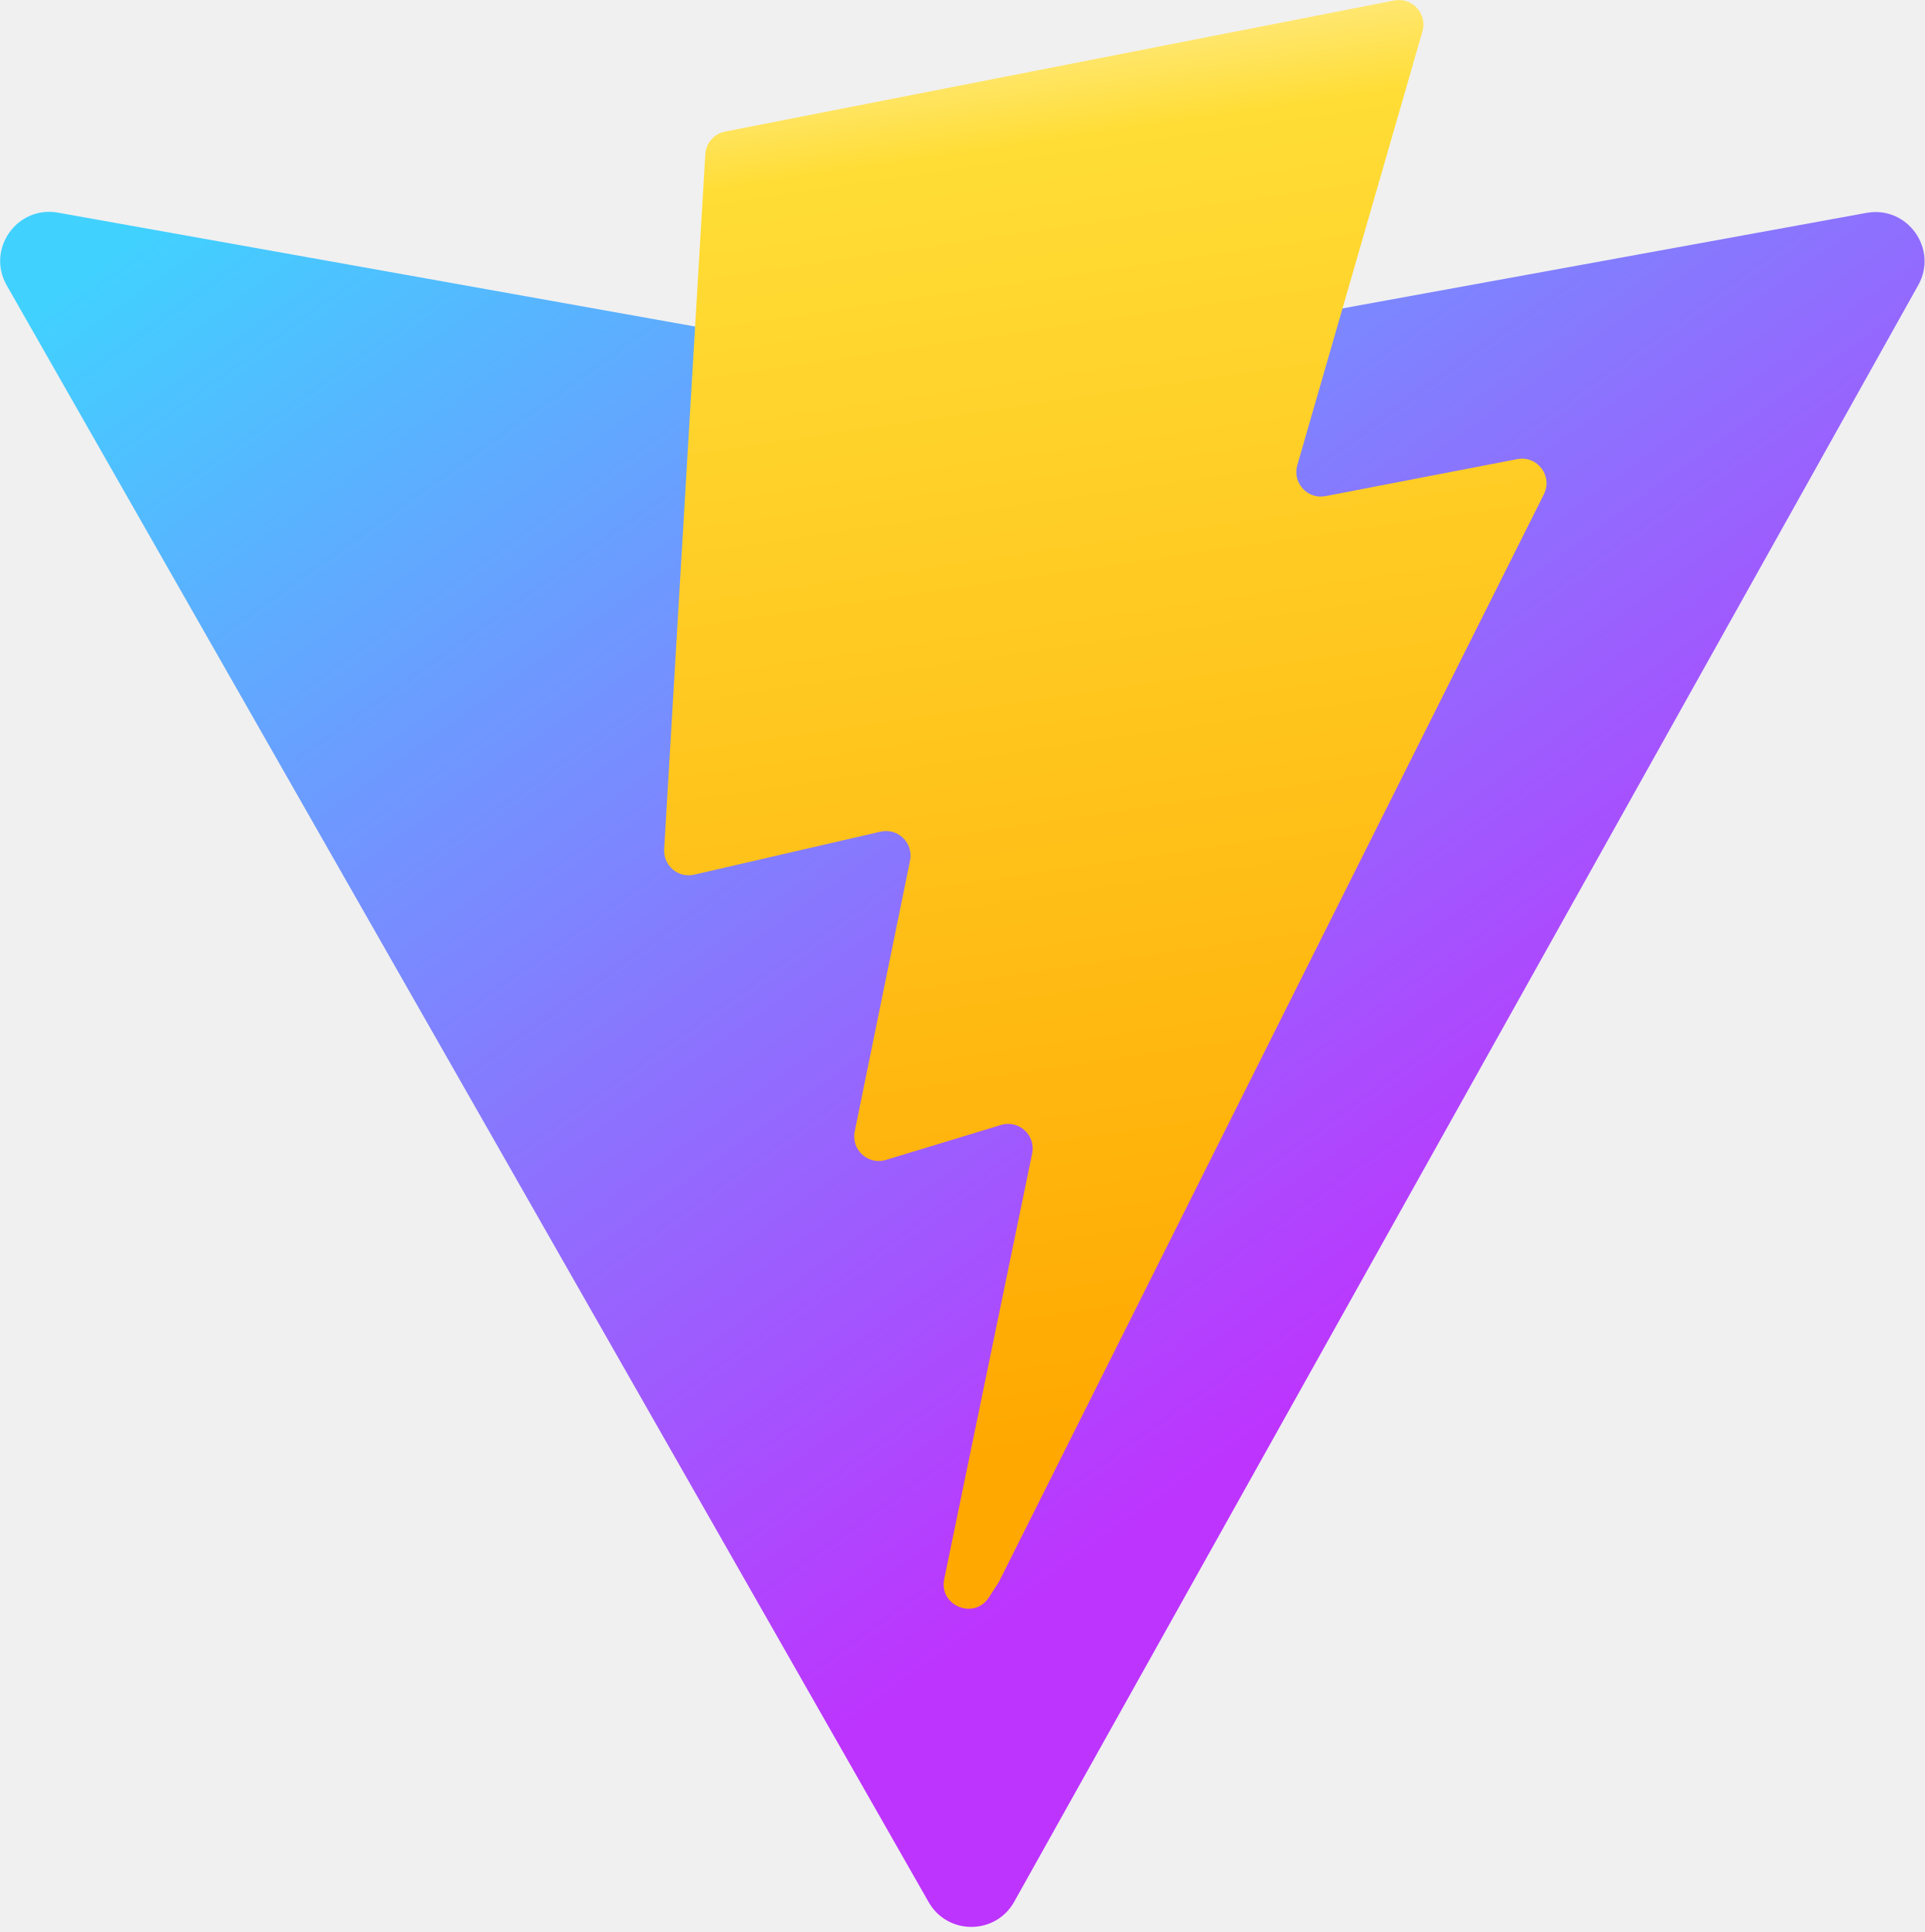
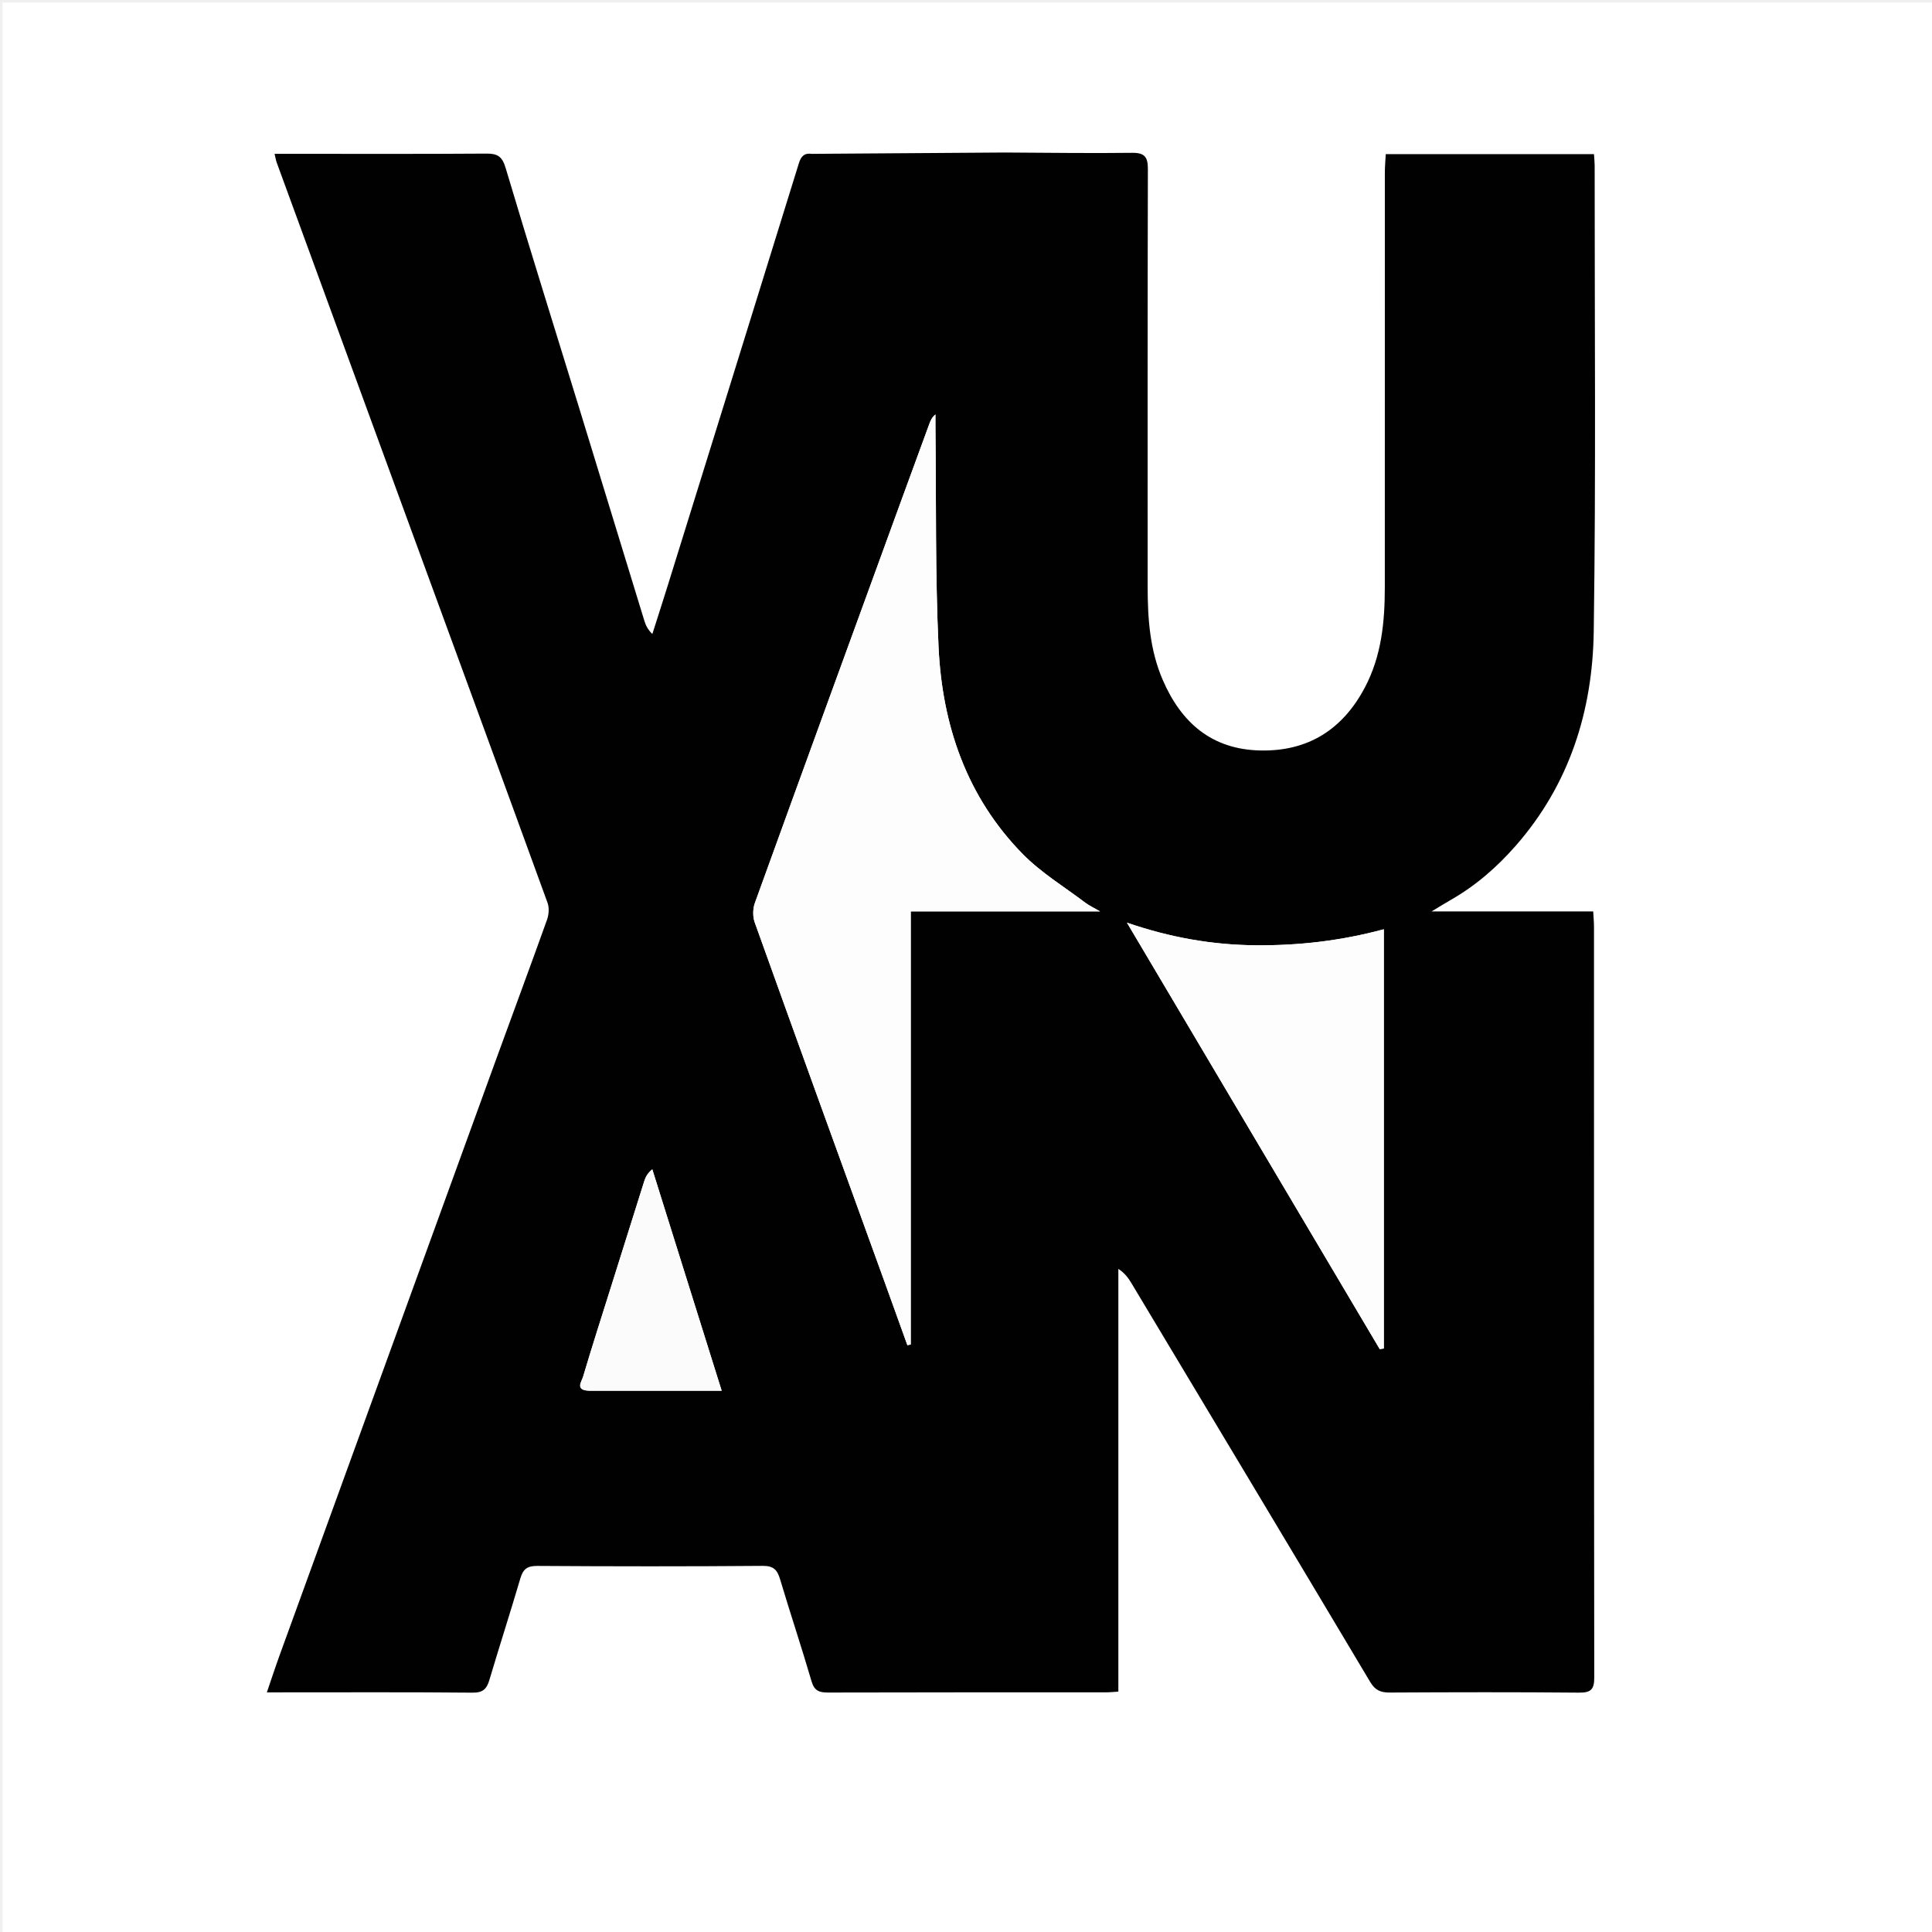
- <svg xmlns="http://www.w3.org/2000/svg" aria-hidden="true" role="img" class="iconify iconify--logos" width="31.88" height="32" preserveAspectRatio="xMidYMid meet" viewBox="0 0 256 257">
-   <defs>
-     <linearGradient id="IconifyId1813088fe1fbc01fb466" x1="-.828%" x2="57.636%" y1="7.652%" y2="78.411%">
-       <stop offset="0%" stop-color="#41D1FF" />
-       <stop offset="100%" stop-color="#BD34FE" />
-     </linearGradient>
-     <linearGradient id="IconifyId1813088fe1fbc01fb467" x1="43.376%" x2="50.316%" y1="2.242%" y2="89.03%">
-       <stop offset="0%" stop-color="#FFEA83" />
-       <stop offset="8.333%" stop-color="#FFDD35" />
-       <stop offset="100%" stop-color="#FFA800" />
-     </linearGradient>
-   </defs>
-   <path fill="url(#IconifyId1813088fe1fbc01fb466)" d="M255.153 37.938L134.897 252.976c-2.483 4.44-8.862 4.466-11.382.048L.875 37.958c-2.746-4.814 1.371-10.646 6.827-9.67l120.385 21.517a6.537 6.537 0 0 0 2.322-.004l117.867-21.483c5.438-.991 9.574 4.796 6.877 9.62Z" />
-   <path fill="url(#IconifyId1813088fe1fbc01fb467)" d="M185.432.063L96.44 17.501a3.268 3.268 0 0 0-2.634 3.014l-5.474 92.456a3.268 3.268 0 0 0 3.997 3.378l24.777-5.718c2.318-.535 4.413 1.507 3.936 3.838l-7.361 36.047c-.495 2.426 1.782 4.5 4.151 3.78l15.304-4.649c2.372-.72 4.652 1.36 4.15 3.788l-11.698 56.621c-.732 3.542 3.979 5.473 5.943 2.437l1.313-2.028l72.516-144.72c1.215-2.423-.88-5.186-3.54-4.672l-25.505 4.922c-2.396.462-4.435-1.77-3.759-4.114l16.646-57.705c.677-2.35-1.37-4.583-3.769-4.113Z" />
+ <svg xmlns="http://www.w3.org/2000/svg" version="1.1" id="Layer_1" x="0px" y="0px" width="100%" viewBox="0 0 750 750" enable-background="new 0 0 750 750" xml:space="preserve">
+   <path fill="#FFFFFF" opacity="1" stroke="none" d=" M436,751   C290.667,751 145.833,751 1,751   C1,501 1,251 1,1   C251,1 501,1 751,1   C751,251 751,501 751,751   C646.167,751 541.333,751 436,751  M389.5,59.21   C365.014,59.38 340.528,59.551 316.042,59.721   C315.709,59.723 315.371,59.759 315.043,59.715   C312.224,59.338 310.953,60.7 310.134,63.346   C293.183,118.096 276.162,172.824 259.142,227.552   C257.212,233.756 255.209,239.936 253.24,246.128   C251.462,244.388 250.681,242.759 250.157,241.052   C241.721,213.577 233.344,186.083 224.901,158.61   C215.337,127.485 205.579,96.419 196.286,65.213   C194.958,60.755 193.19,59.599 188.844,59.63   C163.18,59.812 137.515,59.718 111.85,59.718   C110.229,59.718 108.608,59.718 106.592,59.718   C106.971,61.28 107.109,62.245 107.436,63.139   C123.58,107.288 139.732,151.434 155.901,195.573   C174.813,247.199 193.766,298.809 212.563,350.477   C213.264,352.405 213.064,355.057 212.356,357.04   C205.813,375.341 199.025,393.555 192.384,411.822   C164.404,488.778 136.447,565.741 108.498,642.708   C106.846,647.26 105.348,651.869 103.599,656.971   C106.018,656.971 107.503,656.971 108.989,656.971   C133.82,656.971 158.653,656.858 183.482,657.086   C187.454,657.123 188.934,655.657 189.96,652.211   C193.893,639 198.118,625.876 202.021,612.656   C203.07,609.103 204.708,607.859 208.579,607.885   C237.743,608.079 266.909,608.103 296.071,607.867   C300.356,607.833 301.758,609.451 302.855,613.14   C306.785,626.352 311.179,639.428 315.037,652.661   C316.119,656.373 318.008,657.047 321.452,657.037   C357.449,656.931 393.446,656.974 429.443,656.96   C430.871,656.959 432.298,656.791 434.142,656.675   C434.142,601.684 434.142,547.135 434.142,492.586   C436.529,494.12 437.959,496.018 439.174,498.045   C470.13,549.653 501.1,601.254 531.917,652.946   C533.843,656.177 535.978,657.059 539.502,657.041   C563.999,656.91 588.499,656.851 612.995,657.079   C617.647,657.122 618.892,655.78 618.887,651.183   C618.764,554.023 618.795,456.864 618.781,359.704   C618.781,357.922 618.601,356.141 618.476,353.828   C597.696,353.828 577.369,353.828 555.722,353.828   C559.056,351.82 561.142,350.505 563.282,349.284   C572.927,343.777 581.143,336.596 588.445,328.262   C609.293,304.464 618.238,275.923 618.686,245.156   C619.564,184.839 619.012,124.502 619.039,64.173   C619.04,62.864 618.885,61.555 618.778,59.848   C591.825,59.848 565.088,59.848 537.953,59.848   C537.82,62.408 537.598,64.703 537.597,66.997   C537.577,120.66 537.574,174.323 537.586,227.985   C537.59,241.414 536.299,254.576 529.919,266.734   C521.323,283.117 507.879,291.73 489.27,291.337   C470.444,290.939 458.552,280.623 451.34,263.876   C446.341,252.267 445.514,240.06 445.515,227.68   C445.52,173.684 445.467,119.688 445.601,65.692   C445.612,61.029 444.447,59.264 439.484,59.328   C423.159,59.536 406.829,59.285 389.5,59.21  z" />
+   <path fill="#010101" opacity="1" stroke="none" d=" M390,59.21   C406.829,59.285 423.159,59.536 439.484,59.328   C444.447,59.264 445.612,61.029 445.601,65.692   C445.467,119.688 445.52,173.684 445.515,227.68   C445.514,240.06 446.341,252.267 451.34,263.876   C458.552,280.623 470.444,290.939 489.27,291.337   C507.879,291.73 521.323,283.117 529.919,266.734   C536.299,254.576 537.59,241.414 537.586,227.985   C537.574,174.323 537.577,120.66 537.597,66.997   C537.598,64.703 537.82,62.408 537.953,59.848   C565.088,59.848 591.825,59.848 618.778,59.848   C618.885,61.555 619.04,62.864 619.039,64.173   C619.012,124.502 619.564,184.839 618.686,245.156   C618.238,275.923 609.293,304.464 588.445,328.262   C581.143,336.596 572.927,343.777 563.282,349.284   C561.142,350.505 559.056,351.82 555.722,353.828   C577.369,353.828 597.696,353.828 618.476,353.828   C618.601,356.141 618.781,357.922 618.781,359.704   C618.795,456.864 618.764,554.023 618.887,651.183   C618.892,655.78 617.647,657.122 612.995,657.079   C588.499,656.851 563.999,656.91 539.502,657.041   C535.978,657.059 533.843,656.177 531.917,652.946   C501.1,601.254 470.13,549.653 439.174,498.045   C437.959,496.018 436.529,494.12 434.142,492.586   C434.142,547.135 434.142,601.684 434.142,656.675   C432.298,656.791 430.871,656.959 429.443,656.96   C393.446,656.974 357.449,656.931 321.452,657.037   C318.008,657.047 316.119,656.373 315.037,652.661   C311.179,639.428 306.785,626.352 302.855,613.14   C301.758,609.451 300.356,607.833 296.071,607.867   C266.909,608.103 237.743,608.079 208.579,607.885   C204.708,607.859 203.07,609.103 202.021,612.656   C198.118,625.876 193.893,639 189.96,652.211   C188.934,655.657 187.454,657.123 183.482,657.086   C158.653,656.858 133.82,656.971 108.989,656.971   C107.503,656.971 106.018,656.971 103.599,656.971   C105.348,651.869 106.846,647.26 108.498,642.708   C136.447,565.741 164.404,488.778 192.384,411.822   C199.025,393.555 205.813,375.341 212.356,357.04   C213.064,355.057 213.264,352.405 212.563,350.477   C193.766,298.809 174.813,247.199 155.901,195.573   C139.732,151.434 123.58,107.288 107.436,63.139   C107.109,62.245 106.971,61.28 106.592,59.718   C108.608,59.718 110.229,59.718 111.85,59.718   C137.515,59.718 163.18,59.812 188.844,59.63   C193.19,59.599 194.958,60.755 196.286,65.213   C205.579,96.419 215.337,127.485 224.901,158.61   C233.344,186.083 241.721,213.577 250.157,241.052   C250.681,242.759 251.462,244.388 253.24,246.128   C255.209,239.936 257.212,233.756 259.142,227.552   C276.162,172.824 293.183,118.096 310.134,63.346   C310.953,60.7 312.224,59.338 315.043,59.715   C315.371,59.759 315.709,59.723 316.042,59.721   C340.528,59.551 365.014,59.38 390,59.21  M343.554,498.014   C346.452,506.08 349.35,514.145 352.248,522.211   C352.683,522.117 353.118,522.024 353.554,521.93   C353.554,466.027 353.554,410.124 353.554,353.806   C377.997,353.806 401.869,353.806 427.052,353.806   C424.356,352.241 422.713,351.499 421.313,350.437   C413.133,344.234 404.149,338.799 397.027,331.544   C375.241,309.352 365.752,281.491 364.341,251.102   C363.028,222.825 363.468,194.467 363.14,166.145   C363.12,164.396 363.137,162.646 363.137,160.896   C361.768,162.002 361.226,163.305 360.74,164.629   C357.19,174.298 353.641,183.967 350.113,193.643   C331.05,245.931 311.963,298.21 293.035,350.547   C292.223,352.792 292.18,355.831 292.982,358.069   C309.624,404.517 326.441,450.902 343.554,498.014  M537.206,471.5   C537.206,434.712 537.206,397.924 537.206,360.739   C520.504,365.239 504.091,367.107 487.338,366.954   C470.565,366.8 454.338,363.961 437.484,358.179   C470.64,414.117 503.125,468.923 535.611,523.728   C536.143,523.648 536.674,523.567 537.206,523.486   C537.206,506.491 537.206,489.496 537.206,471.5  M229.031,539.877   C245.859,539.877 262.686,539.877 280.152,539.877   C270.922,510.415 262.073,482.173 253.225,453.931   C251.381,455.407 250.599,456.938 250.087,458.554   C245.878,471.842 241.72,485.147 237.544,498.445   C233.766,510.476 229.891,522.477 226.313,534.566   C225.814,536.254 223.064,539.722 229.031,539.877  z" />
+   <path fill="#FDFDFD" opacity="1" stroke="none" d=" M343.388,497.657   C326.441,450.902 309.624,404.517 292.982,358.069   C292.18,355.831 292.223,352.792 293.035,350.547   C311.963,298.21 331.05,245.931 350.113,193.643   C353.641,183.967 357.19,174.298 360.74,164.629   C361.226,163.305 361.768,162.002 363.137,160.896   C363.137,162.646 363.12,164.396 363.14,166.145   C363.468,194.467 363.028,222.825 364.341,251.102   C365.752,281.491 375.241,309.352 397.027,331.544   C404.149,338.799 413.133,344.234 421.313,350.437   C422.713,351.499 424.356,352.241 427.052,353.806   C401.869,353.806 377.997,353.806 353.554,353.806   C353.554,410.124 353.554,466.027 353.554,521.93   C353.118,522.024 352.683,522.117 352.248,522.211   C349.35,514.145 346.452,506.08 343.388,497.657  z" />
+   <path fill="#FDFDFD" opacity="1" stroke="none" d=" M537.206,472   C537.206,489.496 537.206,506.491 537.206,523.486   C536.674,523.567 536.143,523.648 535.611,523.728   C503.125,468.923 470.64,414.117 437.484,358.179   C454.338,363.961 470.565,366.8 487.338,366.954   C504.091,367.107 520.504,365.239 537.206,360.739   C537.206,397.924 537.206,434.712 537.206,472  z" />
+   <path fill="#FBFBFB" opacity="1" stroke="none" d=" M228.594,539.883   C223.064,539.722 225.814,536.254 226.313,534.566   C229.891,522.477 233.766,510.476 237.544,498.445   C241.72,485.147 245.878,471.842 250.087,458.554   C250.599,456.938 251.381,455.407 253.225,453.931   C262.073,482.173 270.922,510.415 280.152,539.877   C262.686,539.877 245.859,539.877 228.594,539.883  z" />
</svg>
